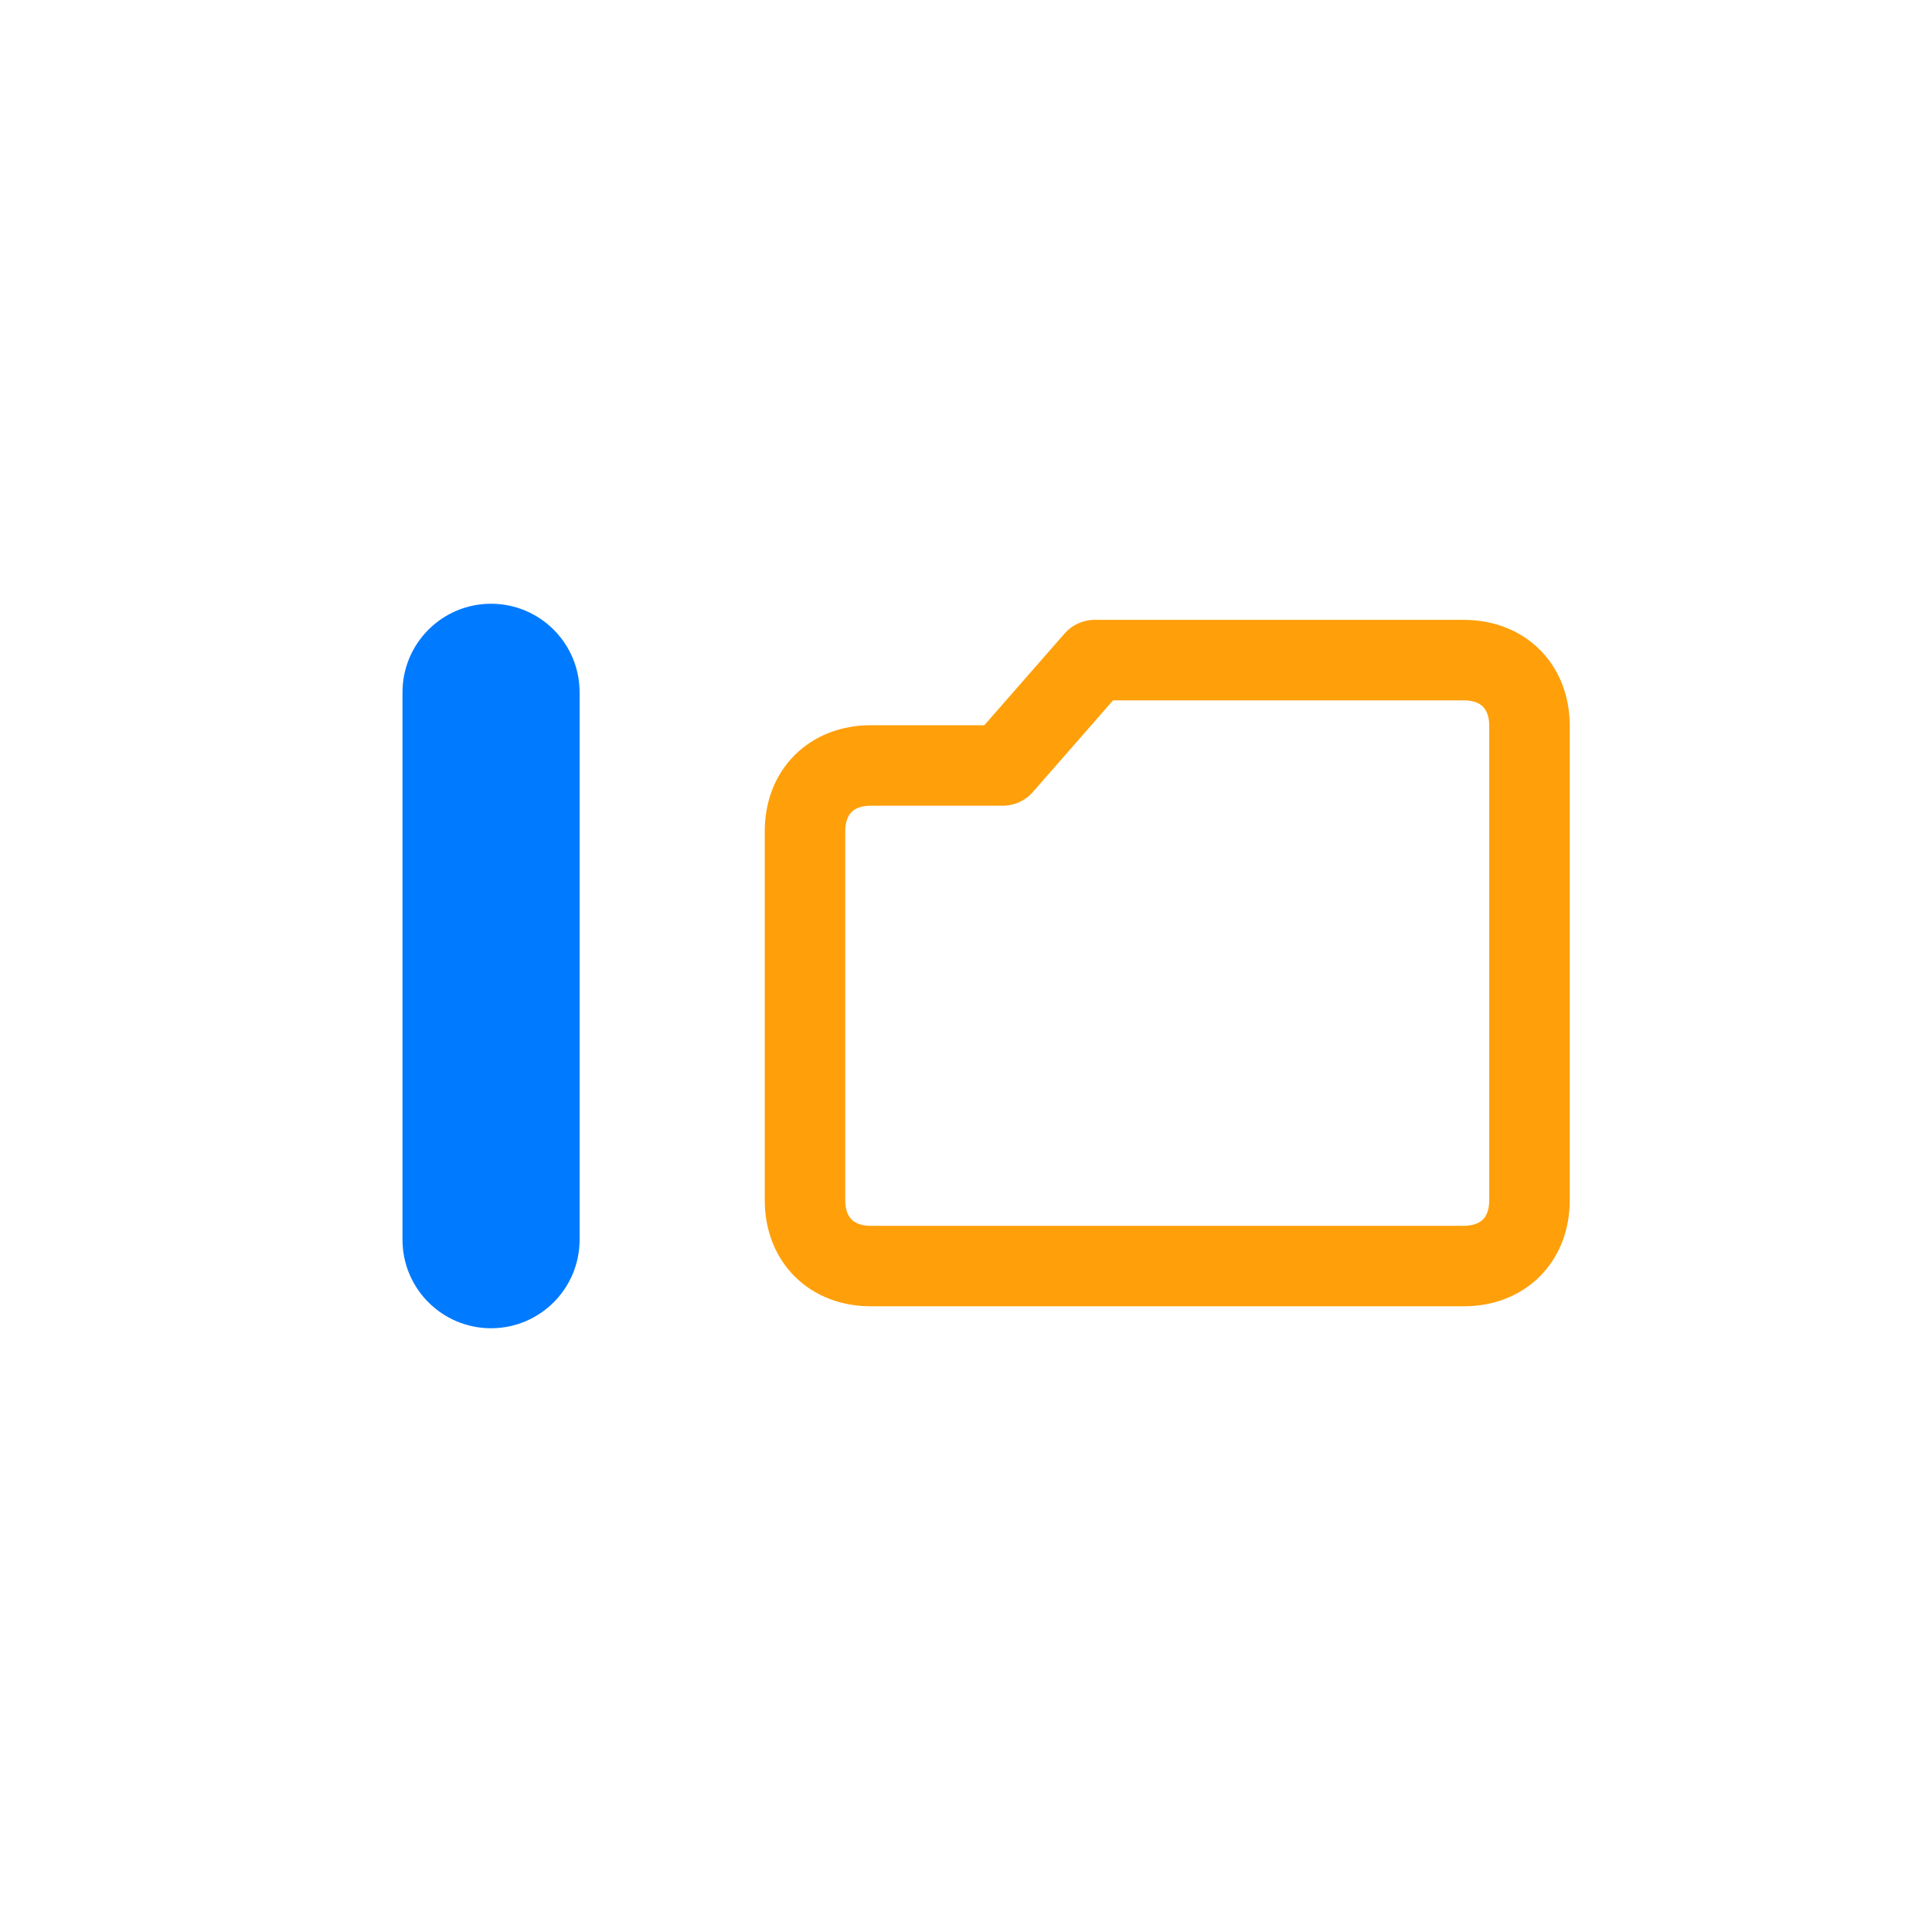
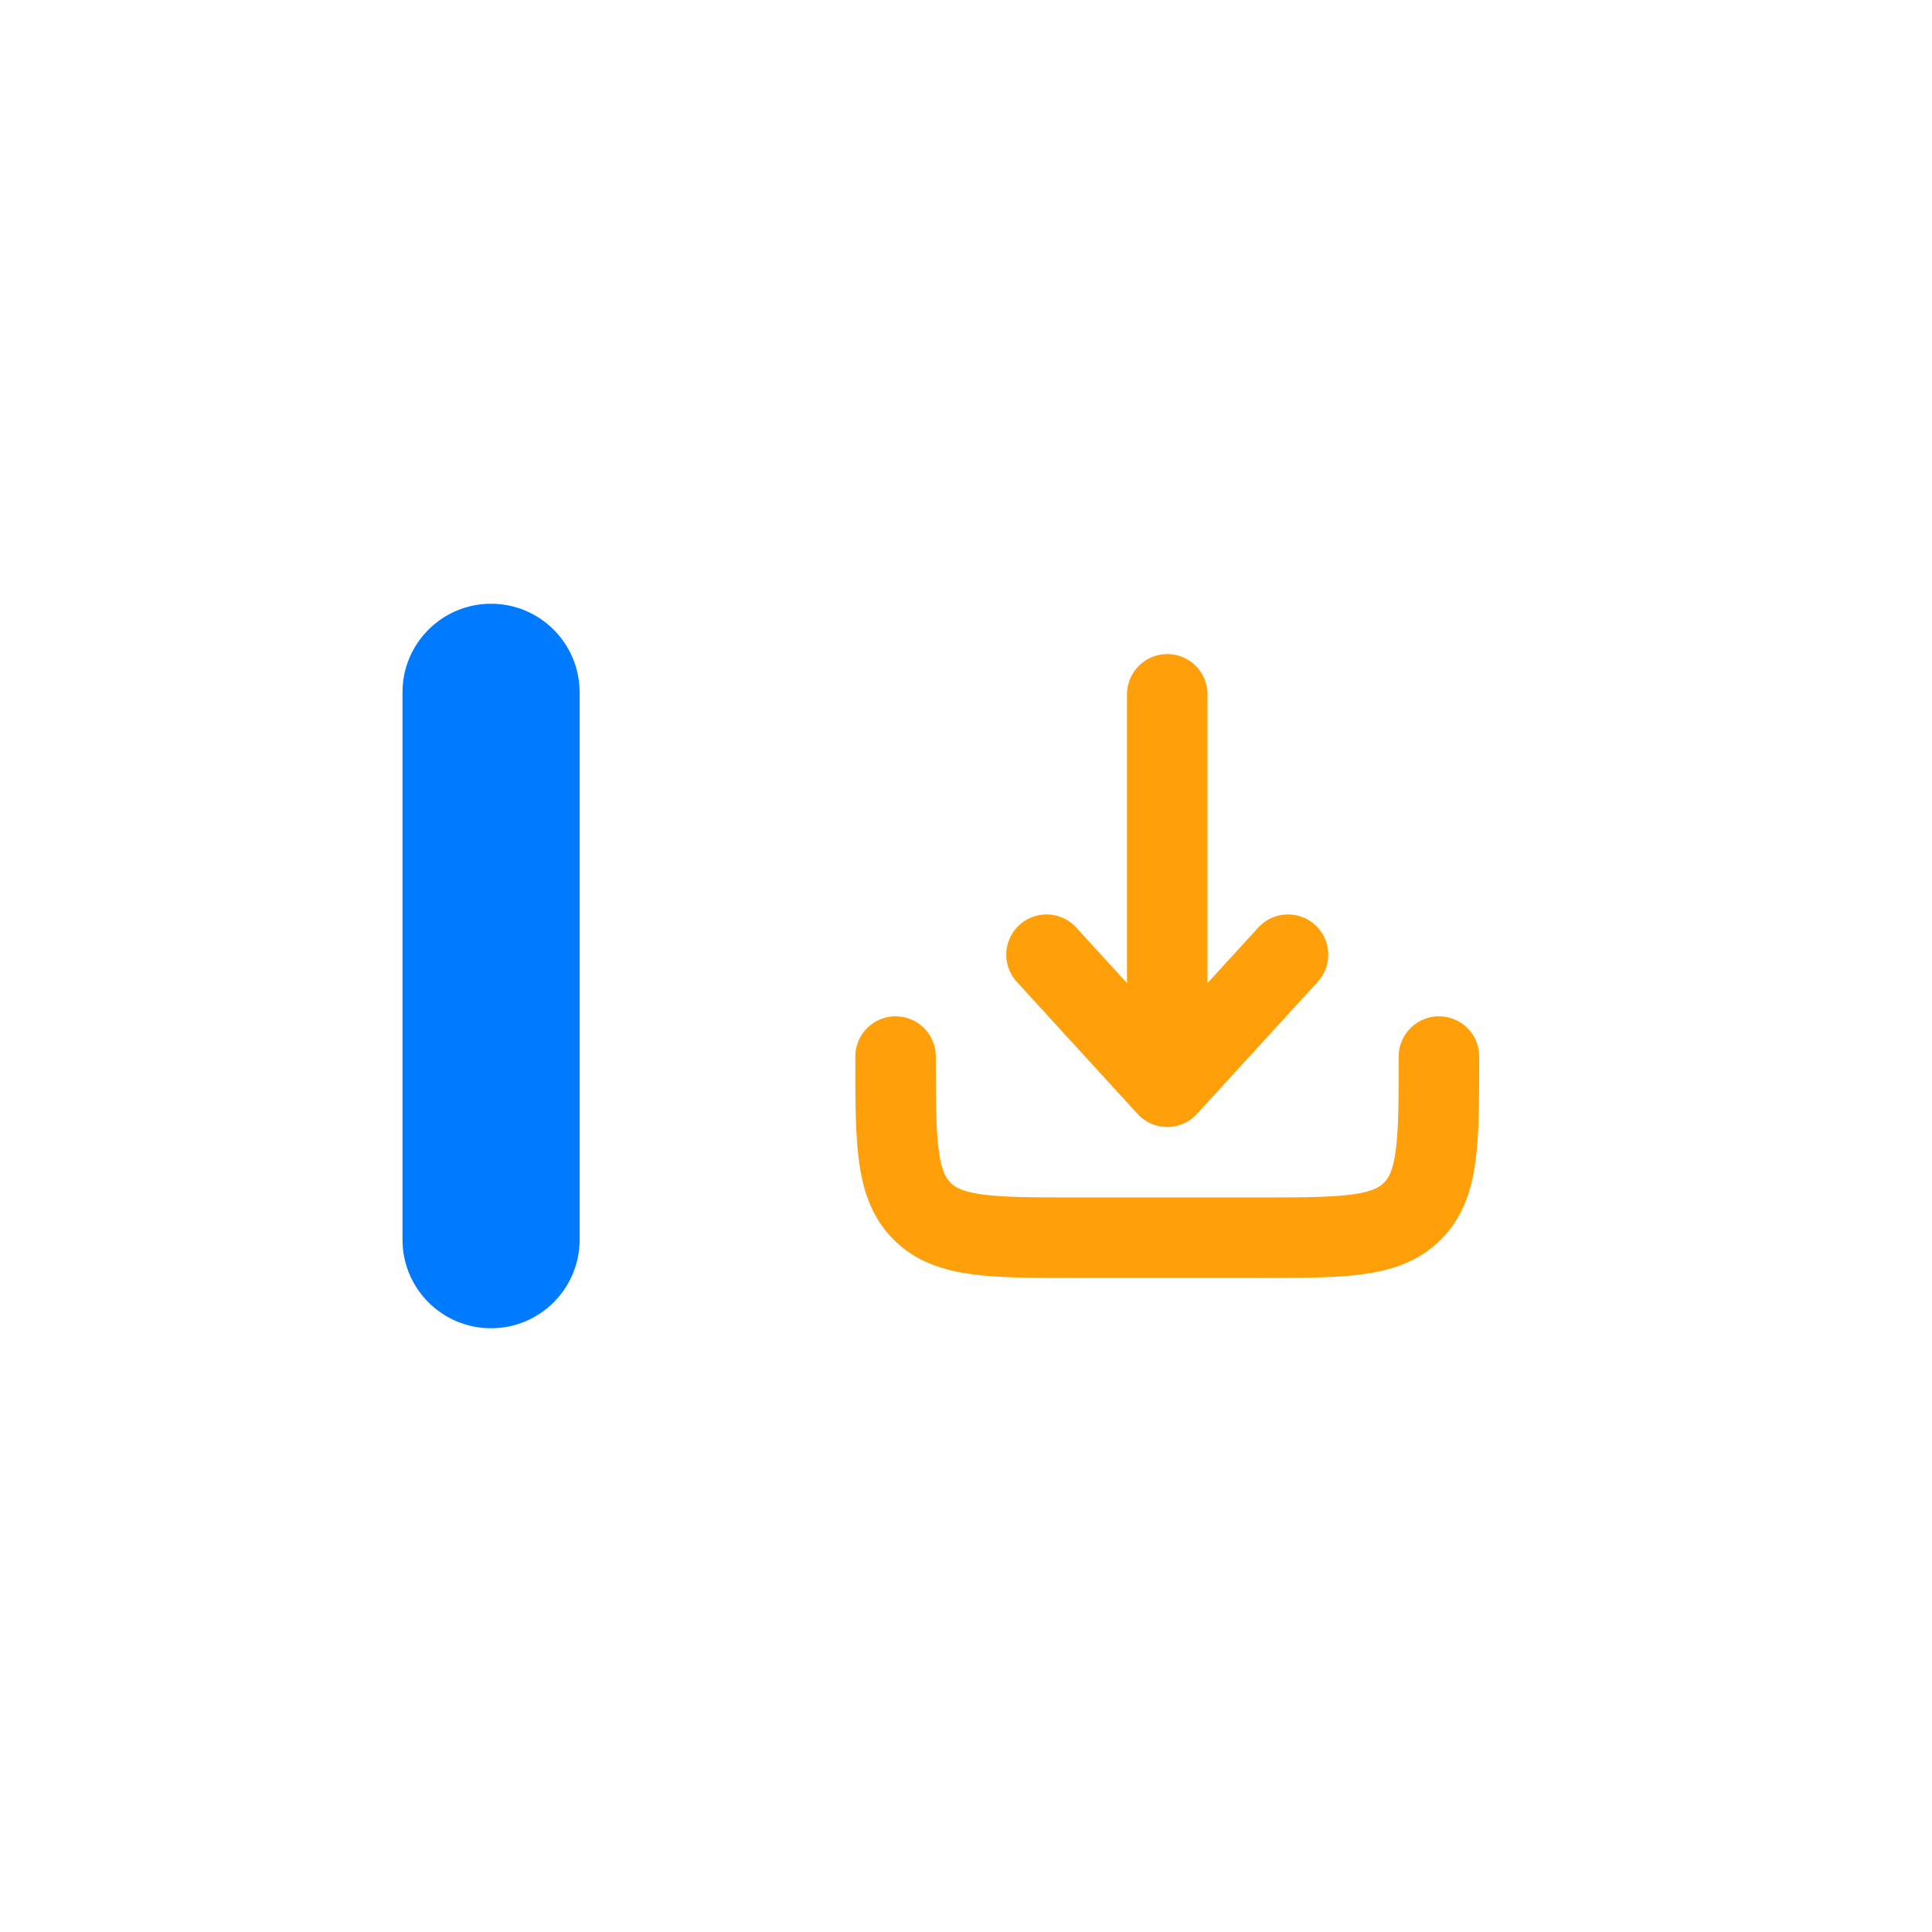
<svg xmlns="http://www.w3.org/2000/svg" width="240" height="240" viewBox="0 0 240 240" fill="none">
  <path id="nmx-i" d="M72 86C72 79.925 67.075 75 61 75C54.925 75 50 79.925 50 86V154C50 160.075 54.925 165 61 165C67.075 165 72 160.075 72 154V86Z" fill="#007AFF" />
-   <path id="nmx-glyph-fixed-1" d="M108.182 95.091H124.545L136 82H181.818C186.727 82 190 85.273 190 90.182V149.091C190 154 186.727 157.273 181.818 157.273H108.182C103.273 157.273 100 154 100 149.091V103.273C100 98.364 103.273 95.091 108.182 95.091Z" stroke="#FF9F0A" stroke-width="10" stroke-linecap="round" stroke-linejoin="round" />
+   <path id="nmx-glyph-fixed-1" d="M111.25 131.25C111.25 141.856 111.25 147.16 114.545 150.455C117.84 153.75 123.143 153.75 133.75 153.75H156.25C166.856 153.75 172.16 153.75 175.455 150.455C178.75 147.16 178.75 141.856 178.75 131.25" stroke="#FF9F0A" stroke-width="10" stroke-linecap="round" />
+   <path id="nmx-glyph-fixed-2" d="M145 86.25V135M145 135L160 118.594M145 135L130 118.594" stroke="#FF9F0A" stroke-width="10" stroke-linecap="round" stroke-linejoin="round" />
</svg>
